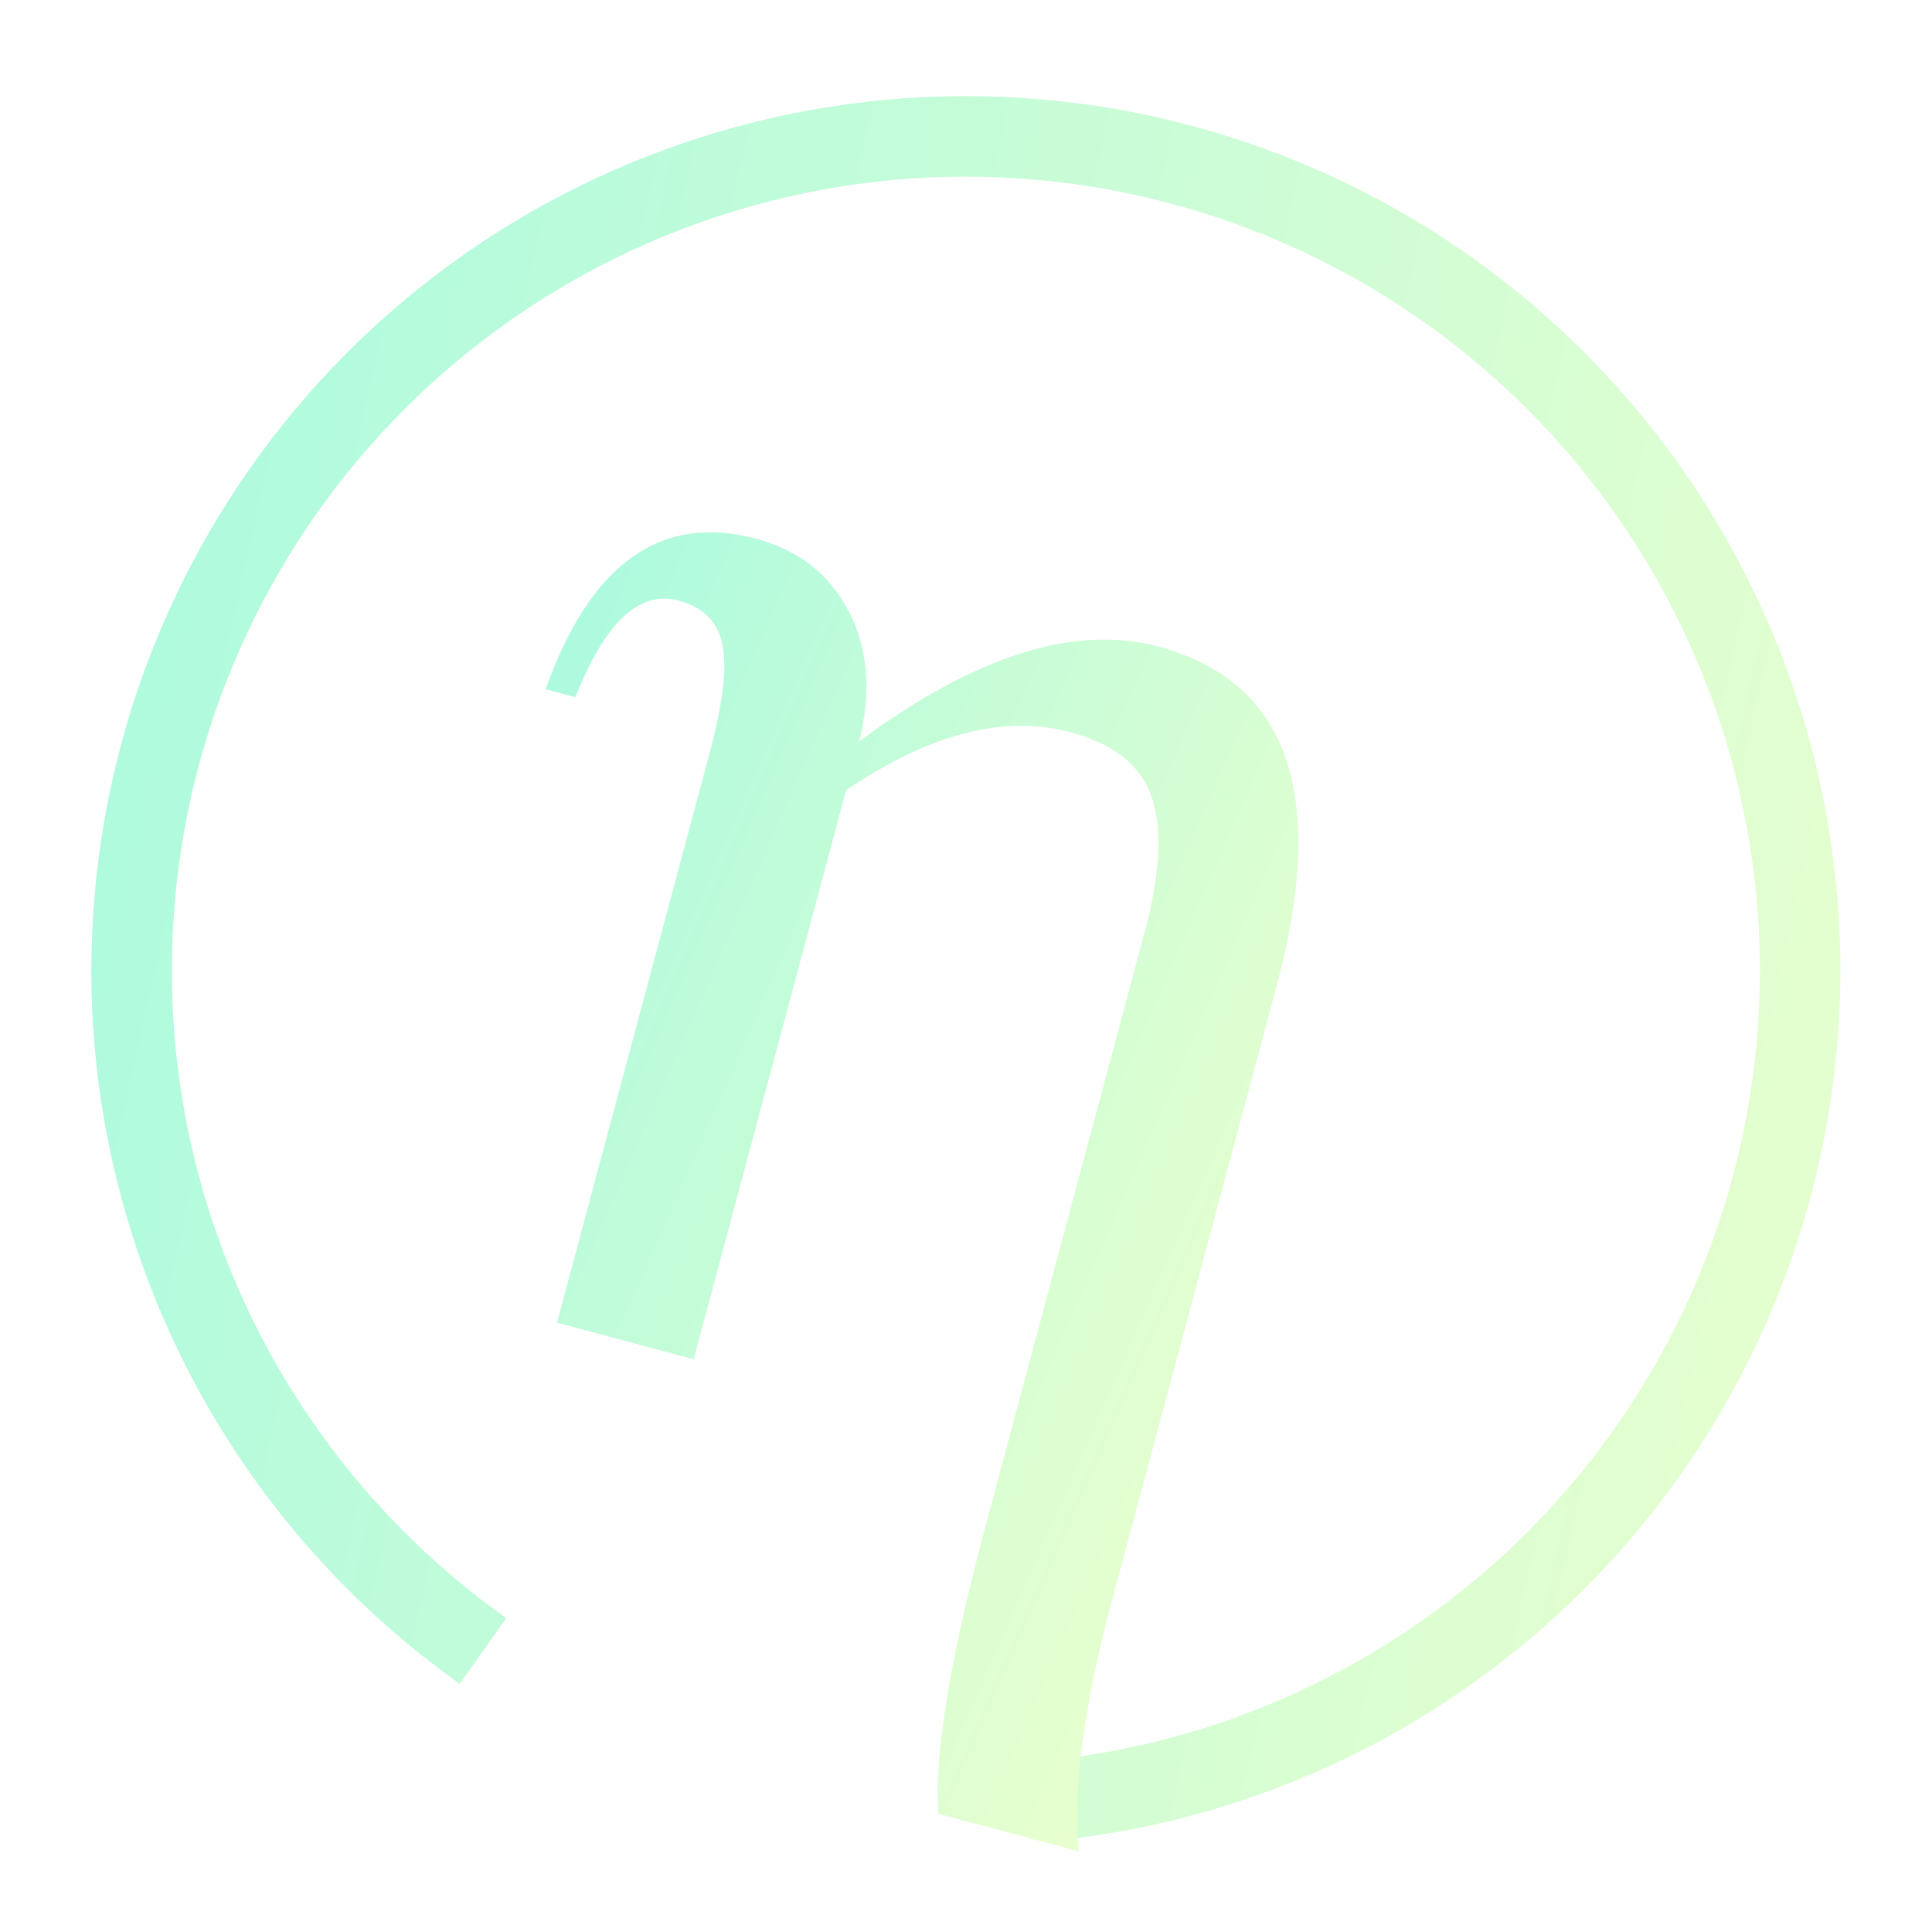
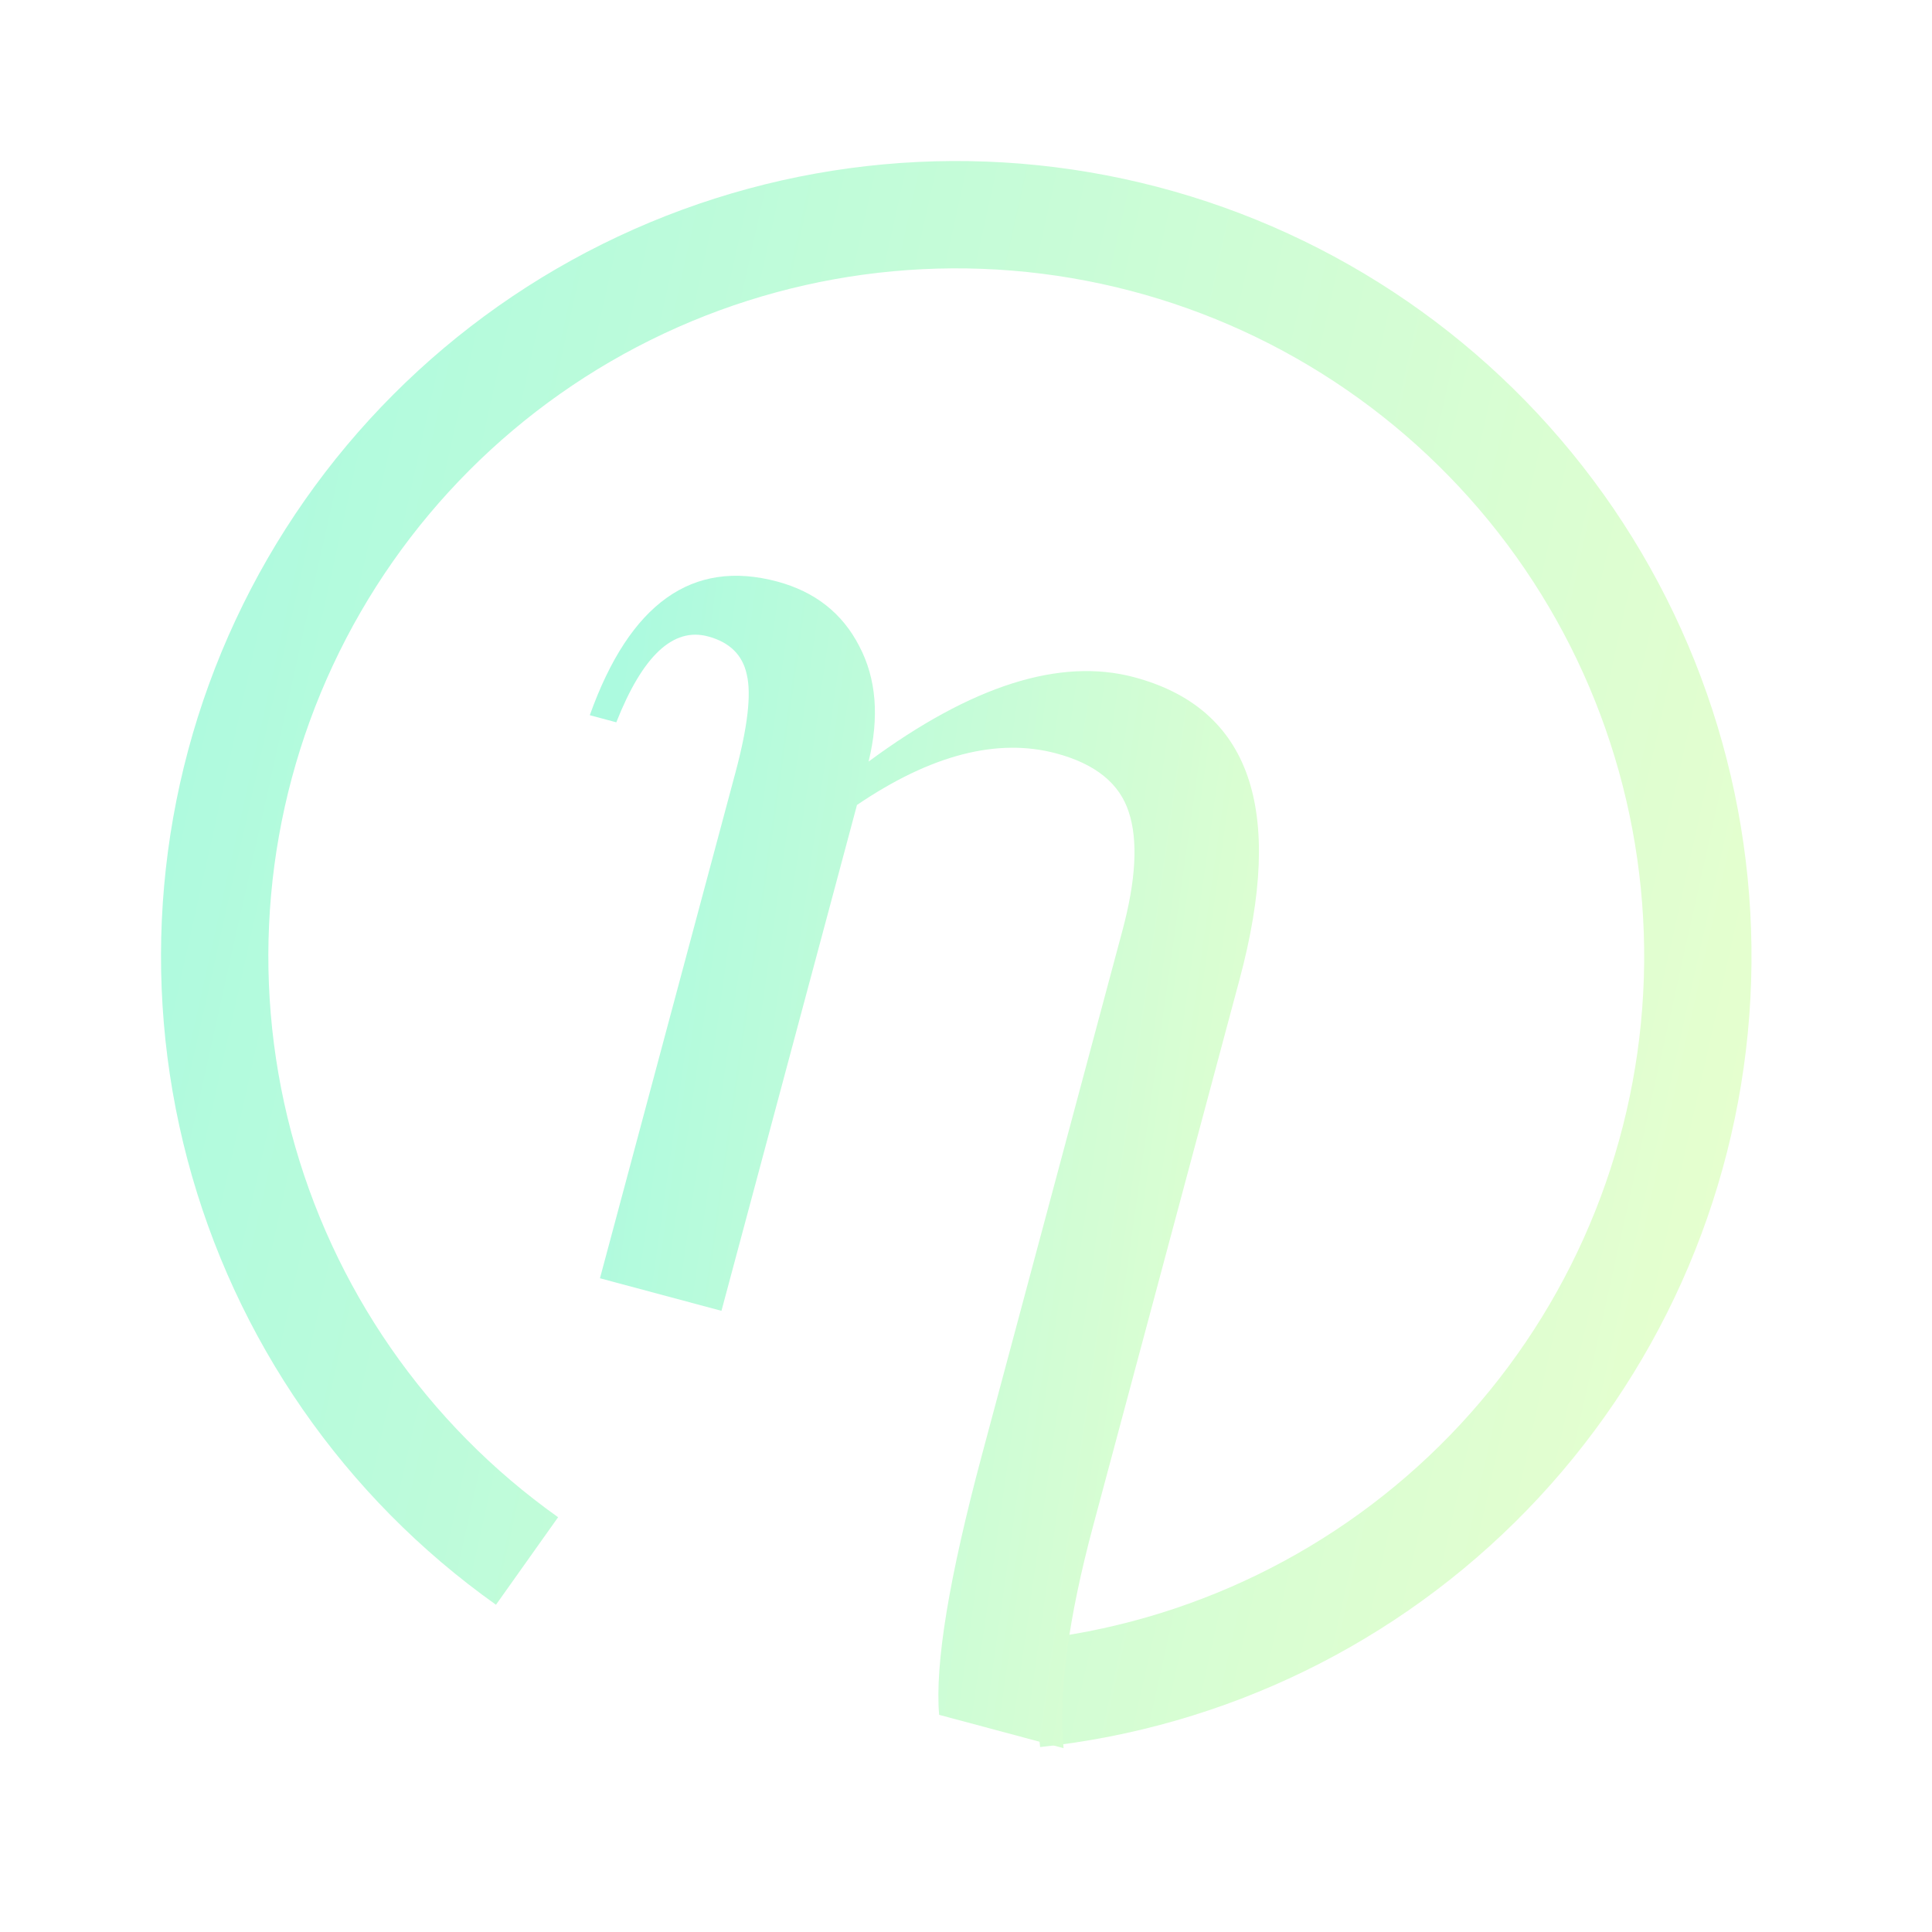
- <svg xmlns="http://www.w3.org/2000/svg" width="48" height="48" viewBox="0 0 48 48" fill="none">
-   <path d="M12 41.018C8.044 38.211 5.198 34.104 3.958 29.414C2.718 24.725 3.162 19.748 5.213 15.352C7.264 10.956 10.792 7.419 15.183 5.356C19.573 3.293 24.548 2.835 29.241 4.063C33.935 5.29 38.048 8.125 40.867 12.073C43.685 16.021 45.03 20.833 44.666 25.671C44.302 30.508 42.253 35.064 38.875 38.547C35.498 42.029 31.006 44.216 26.182 44.727" stroke="url(#paint0_linear_704_65293)" stroke-width="2" />
-   <path d="M21.348 18.418C24.226 16.292 26.701 15.506 28.773 16.062C32.011 16.929 32.992 19.744 31.716 24.505L27.625 39.776C26.926 42.382 26.65 44.456 26.797 45.995L23.318 45.063C23.197 43.648 23.596 41.225 24.516 37.795L28.442 23.142C28.821 21.729 28.881 20.627 28.622 19.837C28.366 19.033 27.69 18.485 26.592 18.19C24.946 17.749 23.089 18.23 21.022 19.632L17.234 33.771L13.838 32.861L17.627 18.722C17.968 17.446 18.073 16.533 17.941 15.983C17.823 15.436 17.462 15.082 16.858 14.921C15.884 14.659 15.03 15.46 14.296 17.322L13.555 17.123C14.672 13.996 16.418 12.751 18.791 13.387C19.848 13.67 20.613 14.272 21.087 15.193C21.564 16.101 21.651 17.175 21.348 18.418Z" fill="url(#paint1_linear_704_65293)" />
+ <svg xmlns="http://www.w3.org/2000/svg" width="54" height="54" fill="none">
  <defs>
-     <linearGradient id="paint0_linear_704_65293" x1="3.367" y1="3.595" x2="51.494" y2="14.305" gradientUnits="userSpaceOnUse">
+     <linearGradient id="paint0_linear_704_65293" x1="0.002" y1="0.005" x2="1.163" y2="0.264">
      <stop stop-color="#ACFADF" />
      <stop offset="1" stop-color="#E8FFCE" />
    </linearGradient>
-     <linearGradient id="paint1_linear_704_65293" x1="14.848" y1="12.483" x2="37.197" y2="22.288" gradientUnits="userSpaceOnUse">
+     <linearGradient id="paint1_linear_704_65293" x1="0.069" y1="-0.023" x2="1.264" y2="0.277">
      <stop stop-color="#ACFADF" />
      <stop offset="1" stop-color="#E8FFCE" />
    </linearGradient>
  </defs>
+   <g>
+     <path d="m14.731,43.63c-3.956,-2.808 -6.802,-6.914 -8.042,-11.604c-1.24,-4.69 -0.796,-9.666 1.255,-14.062c2.051,-4.396 5.579,-7.934 9.969,-9.996c4.391,-2.063 9.366,-2.52 14.059,-1.293c4.693,1.227 8.807,4.062 11.626,8.01c2.818,3.948 4.163,8.76 3.799,13.597c-0.364,4.837 -2.413,9.394 -5.79,12.876c-3.377,3.482 -7.869,5.669 -12.693,6.181" stroke="url(#paint0_linear_704_65293)" stroke-width="3" id="svg_2" />
+     <path d="m24.279,21.285c2.878,-2.126 5.353,-2.911 7.425,-2.356c3.238,0.868 4.219,3.682 2.943,8.443l-4.092,15.271c-0.699,2.607 -0.975,4.68 -0.828,6.219l-3.478,-0.932c-0.121,-1.415 0.278,-3.837 1.197,-7.267l3.926,-14.653c0.379,-1.413 0.439,-2.515 0.18,-3.305c-0.255,-0.804 -0.932,-1.353 -2.029,-1.647c-1.647,-0.441 -3.503,0.039 -5.57,1.441l-3.788,14.139l-3.396,-0.91l3.788,-14.139c0.342,-1.276 0.447,-2.189 0.315,-2.739c-0.118,-0.546 -0.479,-0.9 -1.083,-1.062c-0.974,-0.261 -1.828,0.539 -2.563,2.401l-0.741,-0.199c1.117,-3.127 2.863,-4.372 5.237,-3.736c1.056,0.283 1.822,0.885 2.295,1.806c0.477,0.907 0.564,1.982 0.261,3.224z" fill="url(#paint1_linear_704_65293)" id="svg_3" />
+   </g>
</svg>
